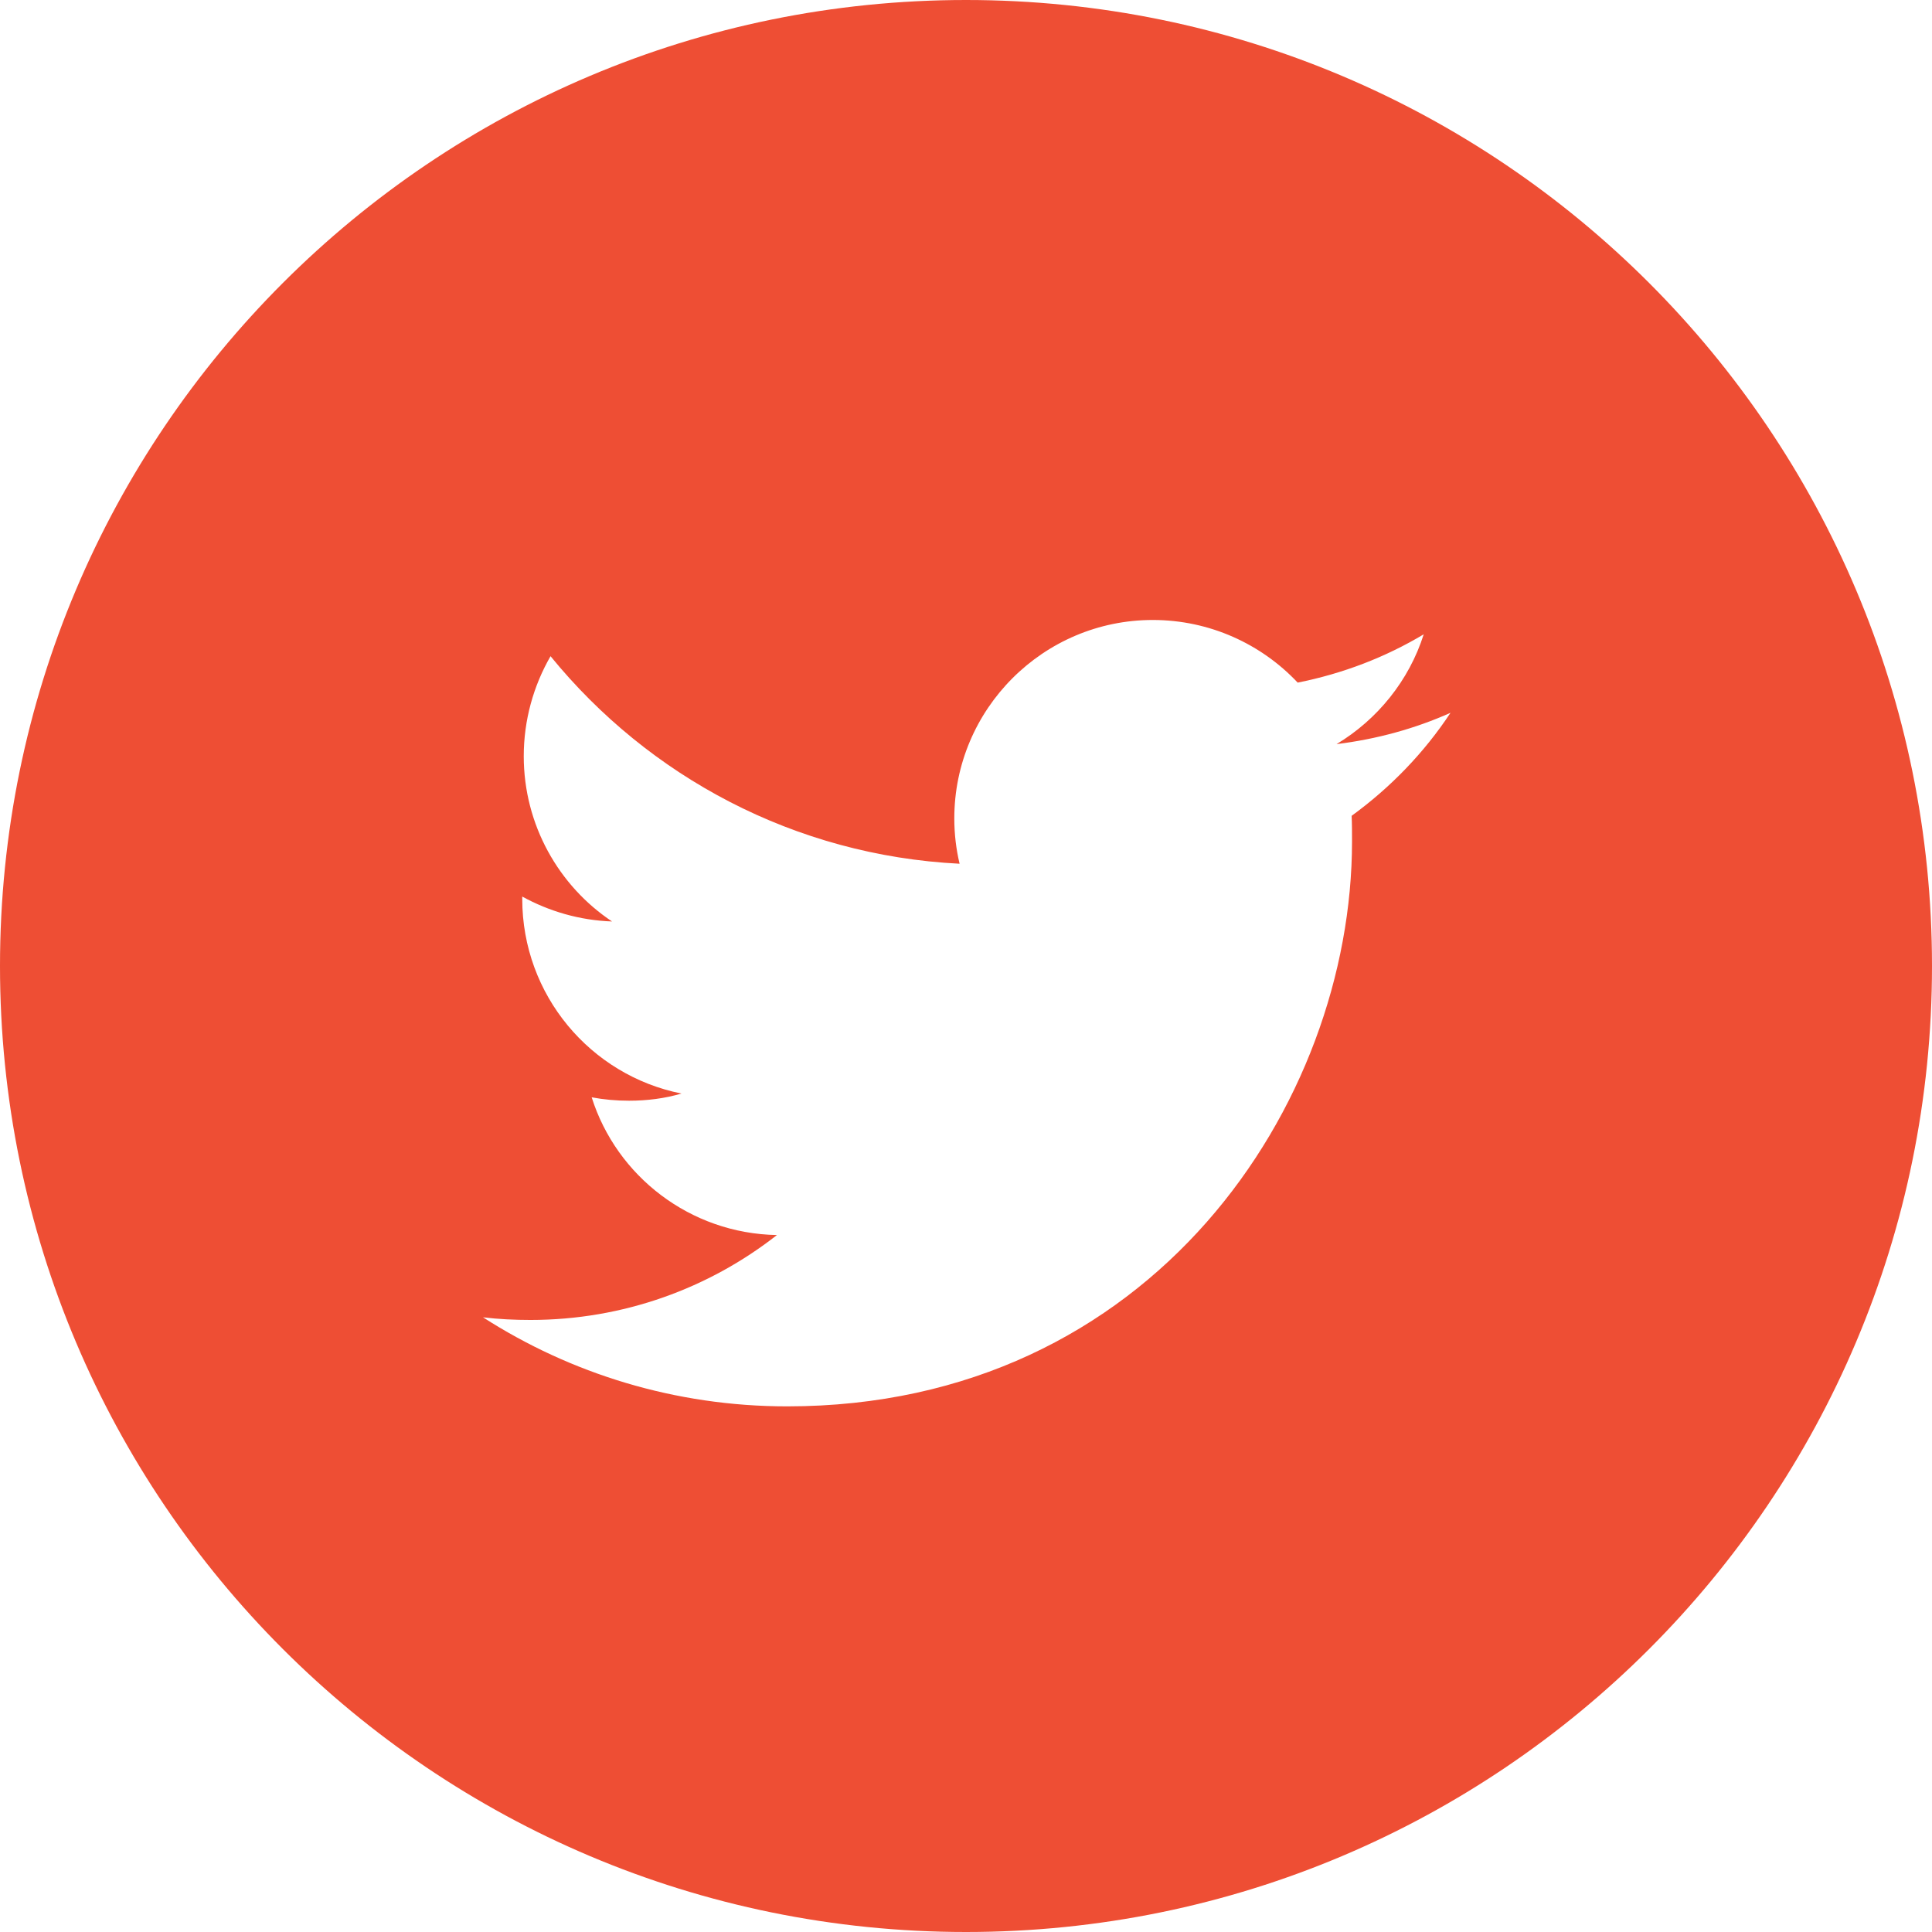
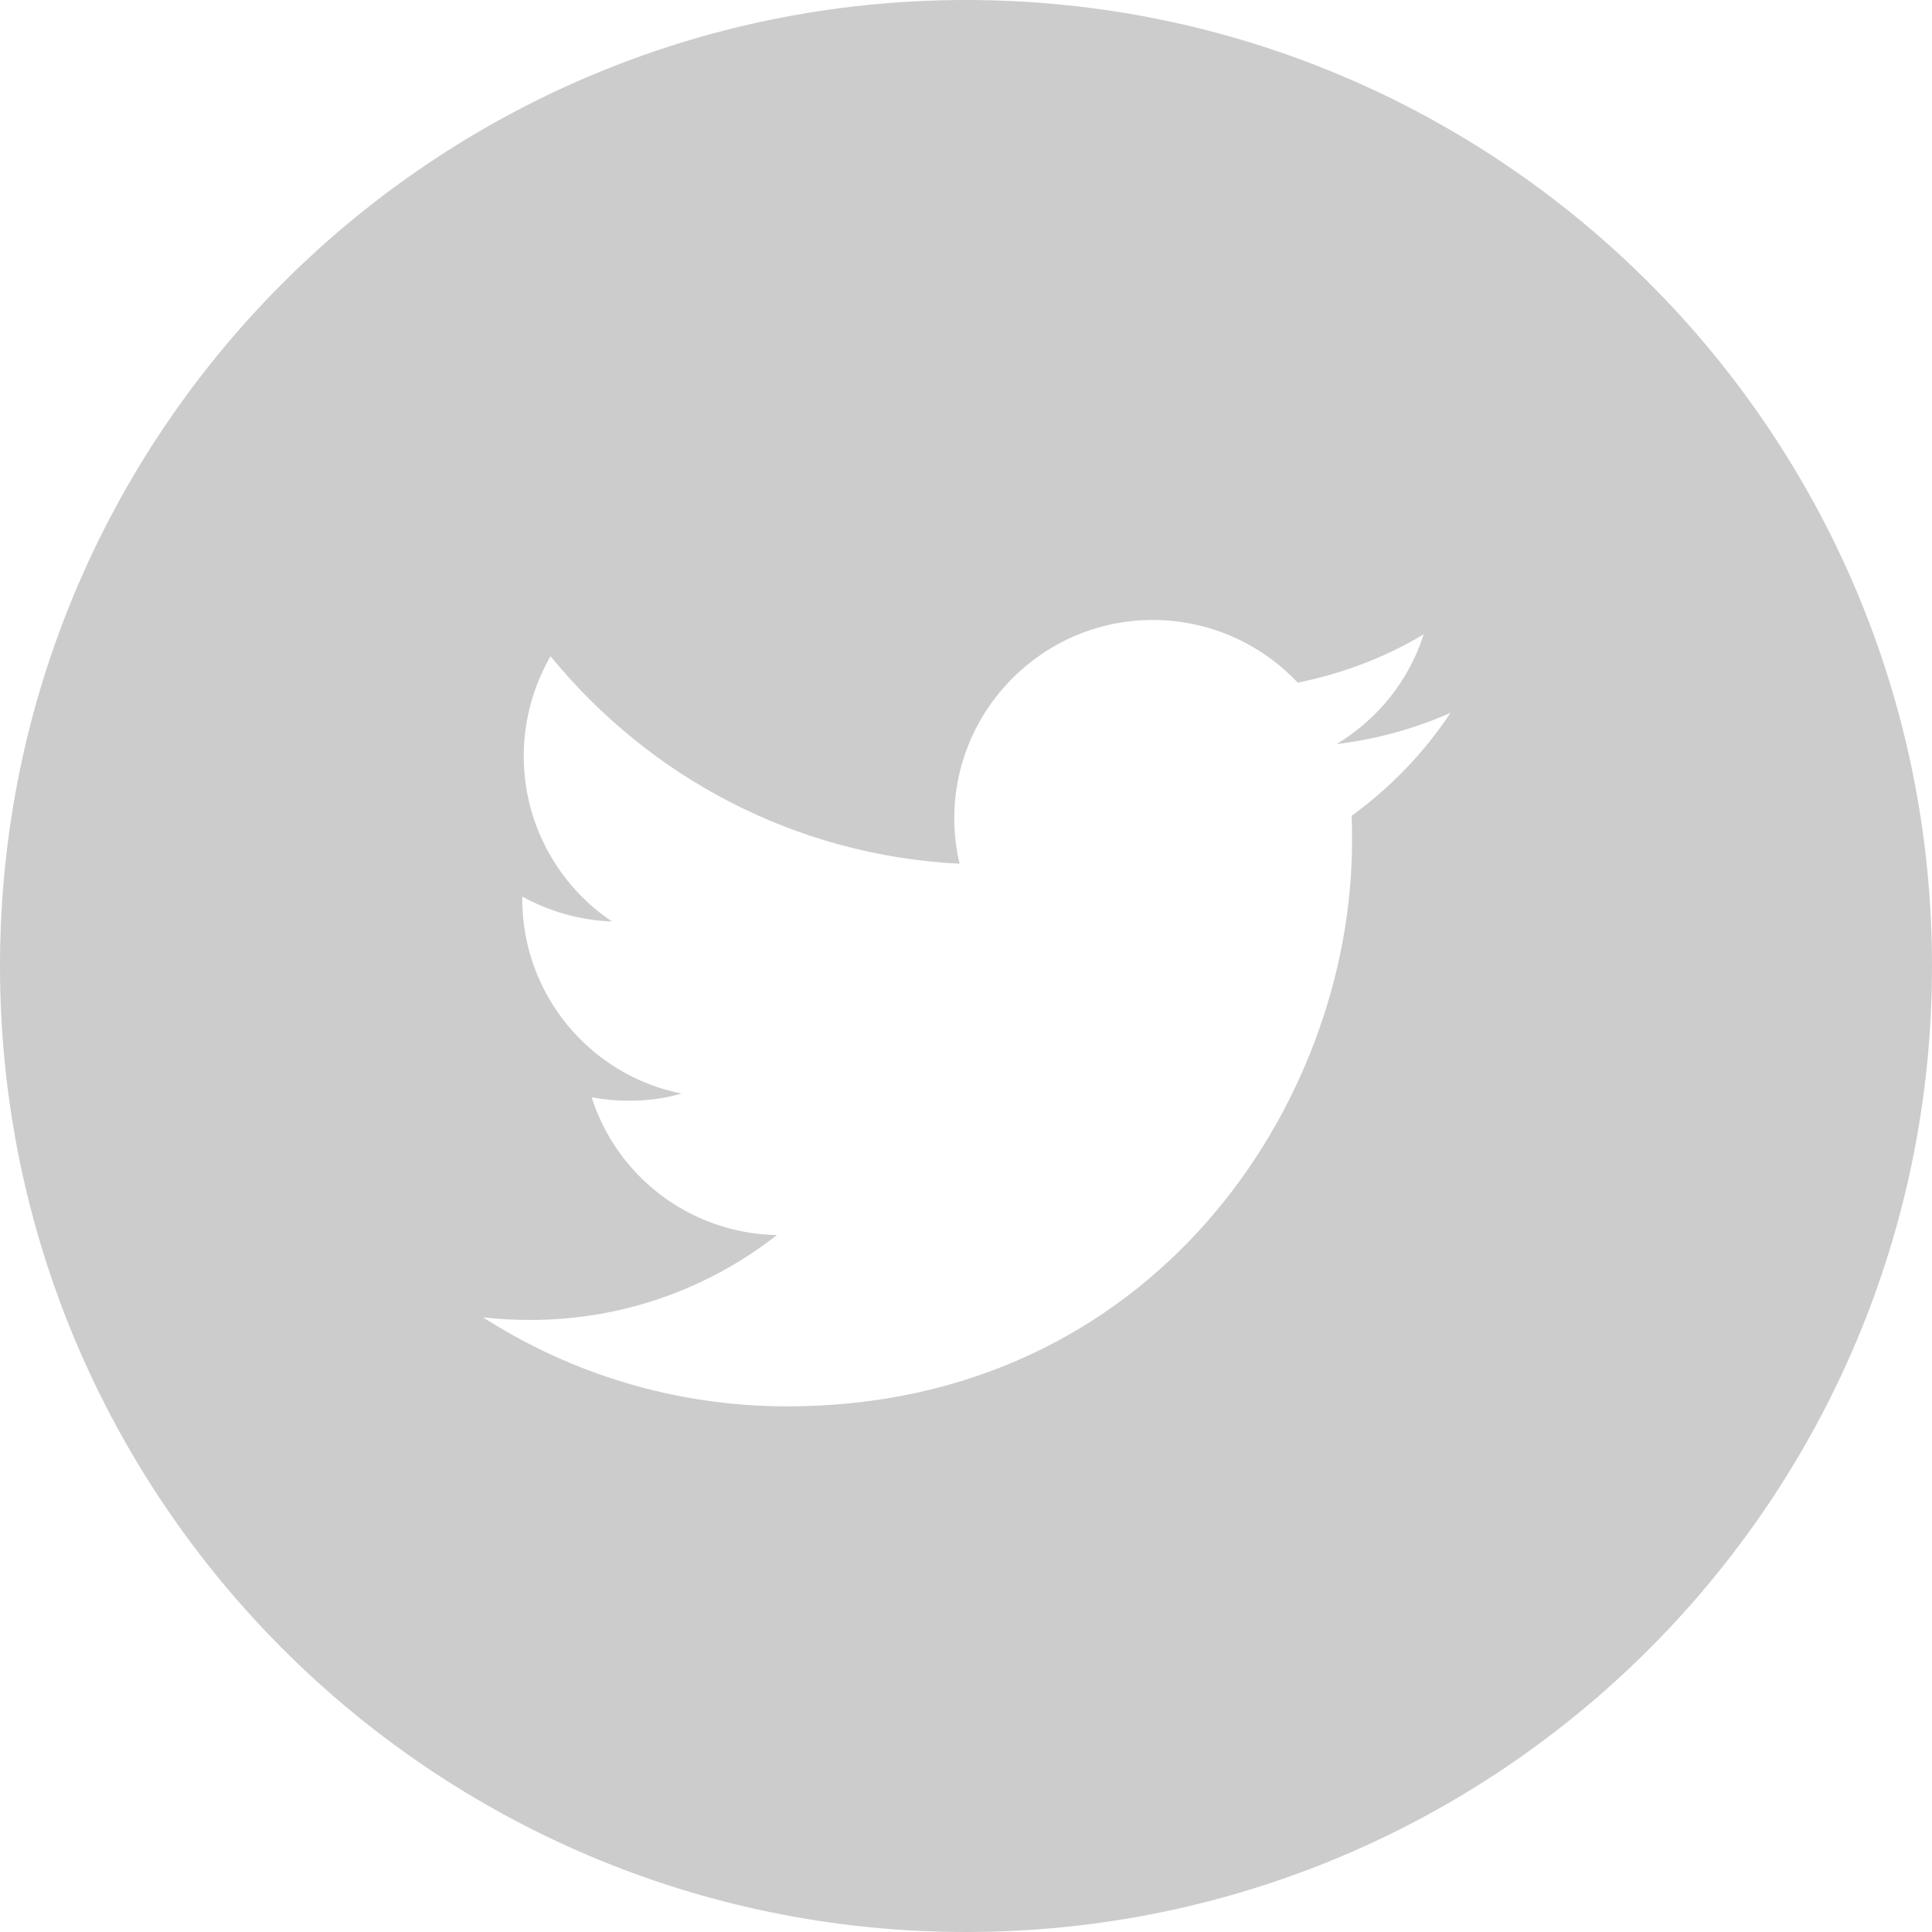
- <svg xmlns="http://www.w3.org/2000/svg" fill="#EE4E34" height="200px" width="200px" version="1.1" id="Layer_1" viewBox="-143 145 512 512" xml:space="preserve">
+ <svg xmlns="http://www.w3.org/2000/svg" fill="#CCCCCC" height="200px" width="200px" version="1.1" id="Layer_1" viewBox="-143 145 512 512" xml:space="preserve">
  <g id="SVGRepo_bgCarrier" stroke-width="0" />
  <g id="SVGRepo_tracerCarrier" stroke-linecap="round" stroke-linejoin="round" />
  <g id="SVGRepo_iconCarrier">
    <path d="M113,145c-141.4,0-256,114.6-256,256s114.6,256,256,256s256-114.6,256-256S254.4,145,113,145z M215.2,361.2 c0.1,2.2,0.1,4.5,0.1,6.8c0,69.5-52.9,149.7-149.7,149.7c-29.7,0-57.4-8.7-80.6-23.6c4.1,0.5,8.3,0.7,12.6,0.7 c24.6,0,47.3-8.4,65.3-22.5c-23-0.4-42.5-15.6-49.1-36.5c3.2,0.6,6.5,0.9,9.9,0.9c4.8,0,9.5-0.6,13.9-1.9 C13.5,430-4.6,408.7-4.6,383.2v-0.6c7.1,3.9,15.2,6.3,23.8,6.6c-14.1-9.4-23.4-25.6-23.4-43.8c0-9.6,2.6-18.7,7.1-26.5 c26,31.9,64.7,52.8,108.4,55c-0.9-3.8-1.4-7.8-1.4-12c0-29,23.6-52.6,52.6-52.6c15.1,0,28.8,6.4,38.4,16.6 c12-2.4,23.2-6.7,33.4-12.8c-3.9,12.3-12.3,22.6-23.1,29.1c10.6-1.3,20.8-4.1,30.2-8.3C234.4,344.5,225.5,353.7,215.2,361.2z" />
  </g>
</svg>
